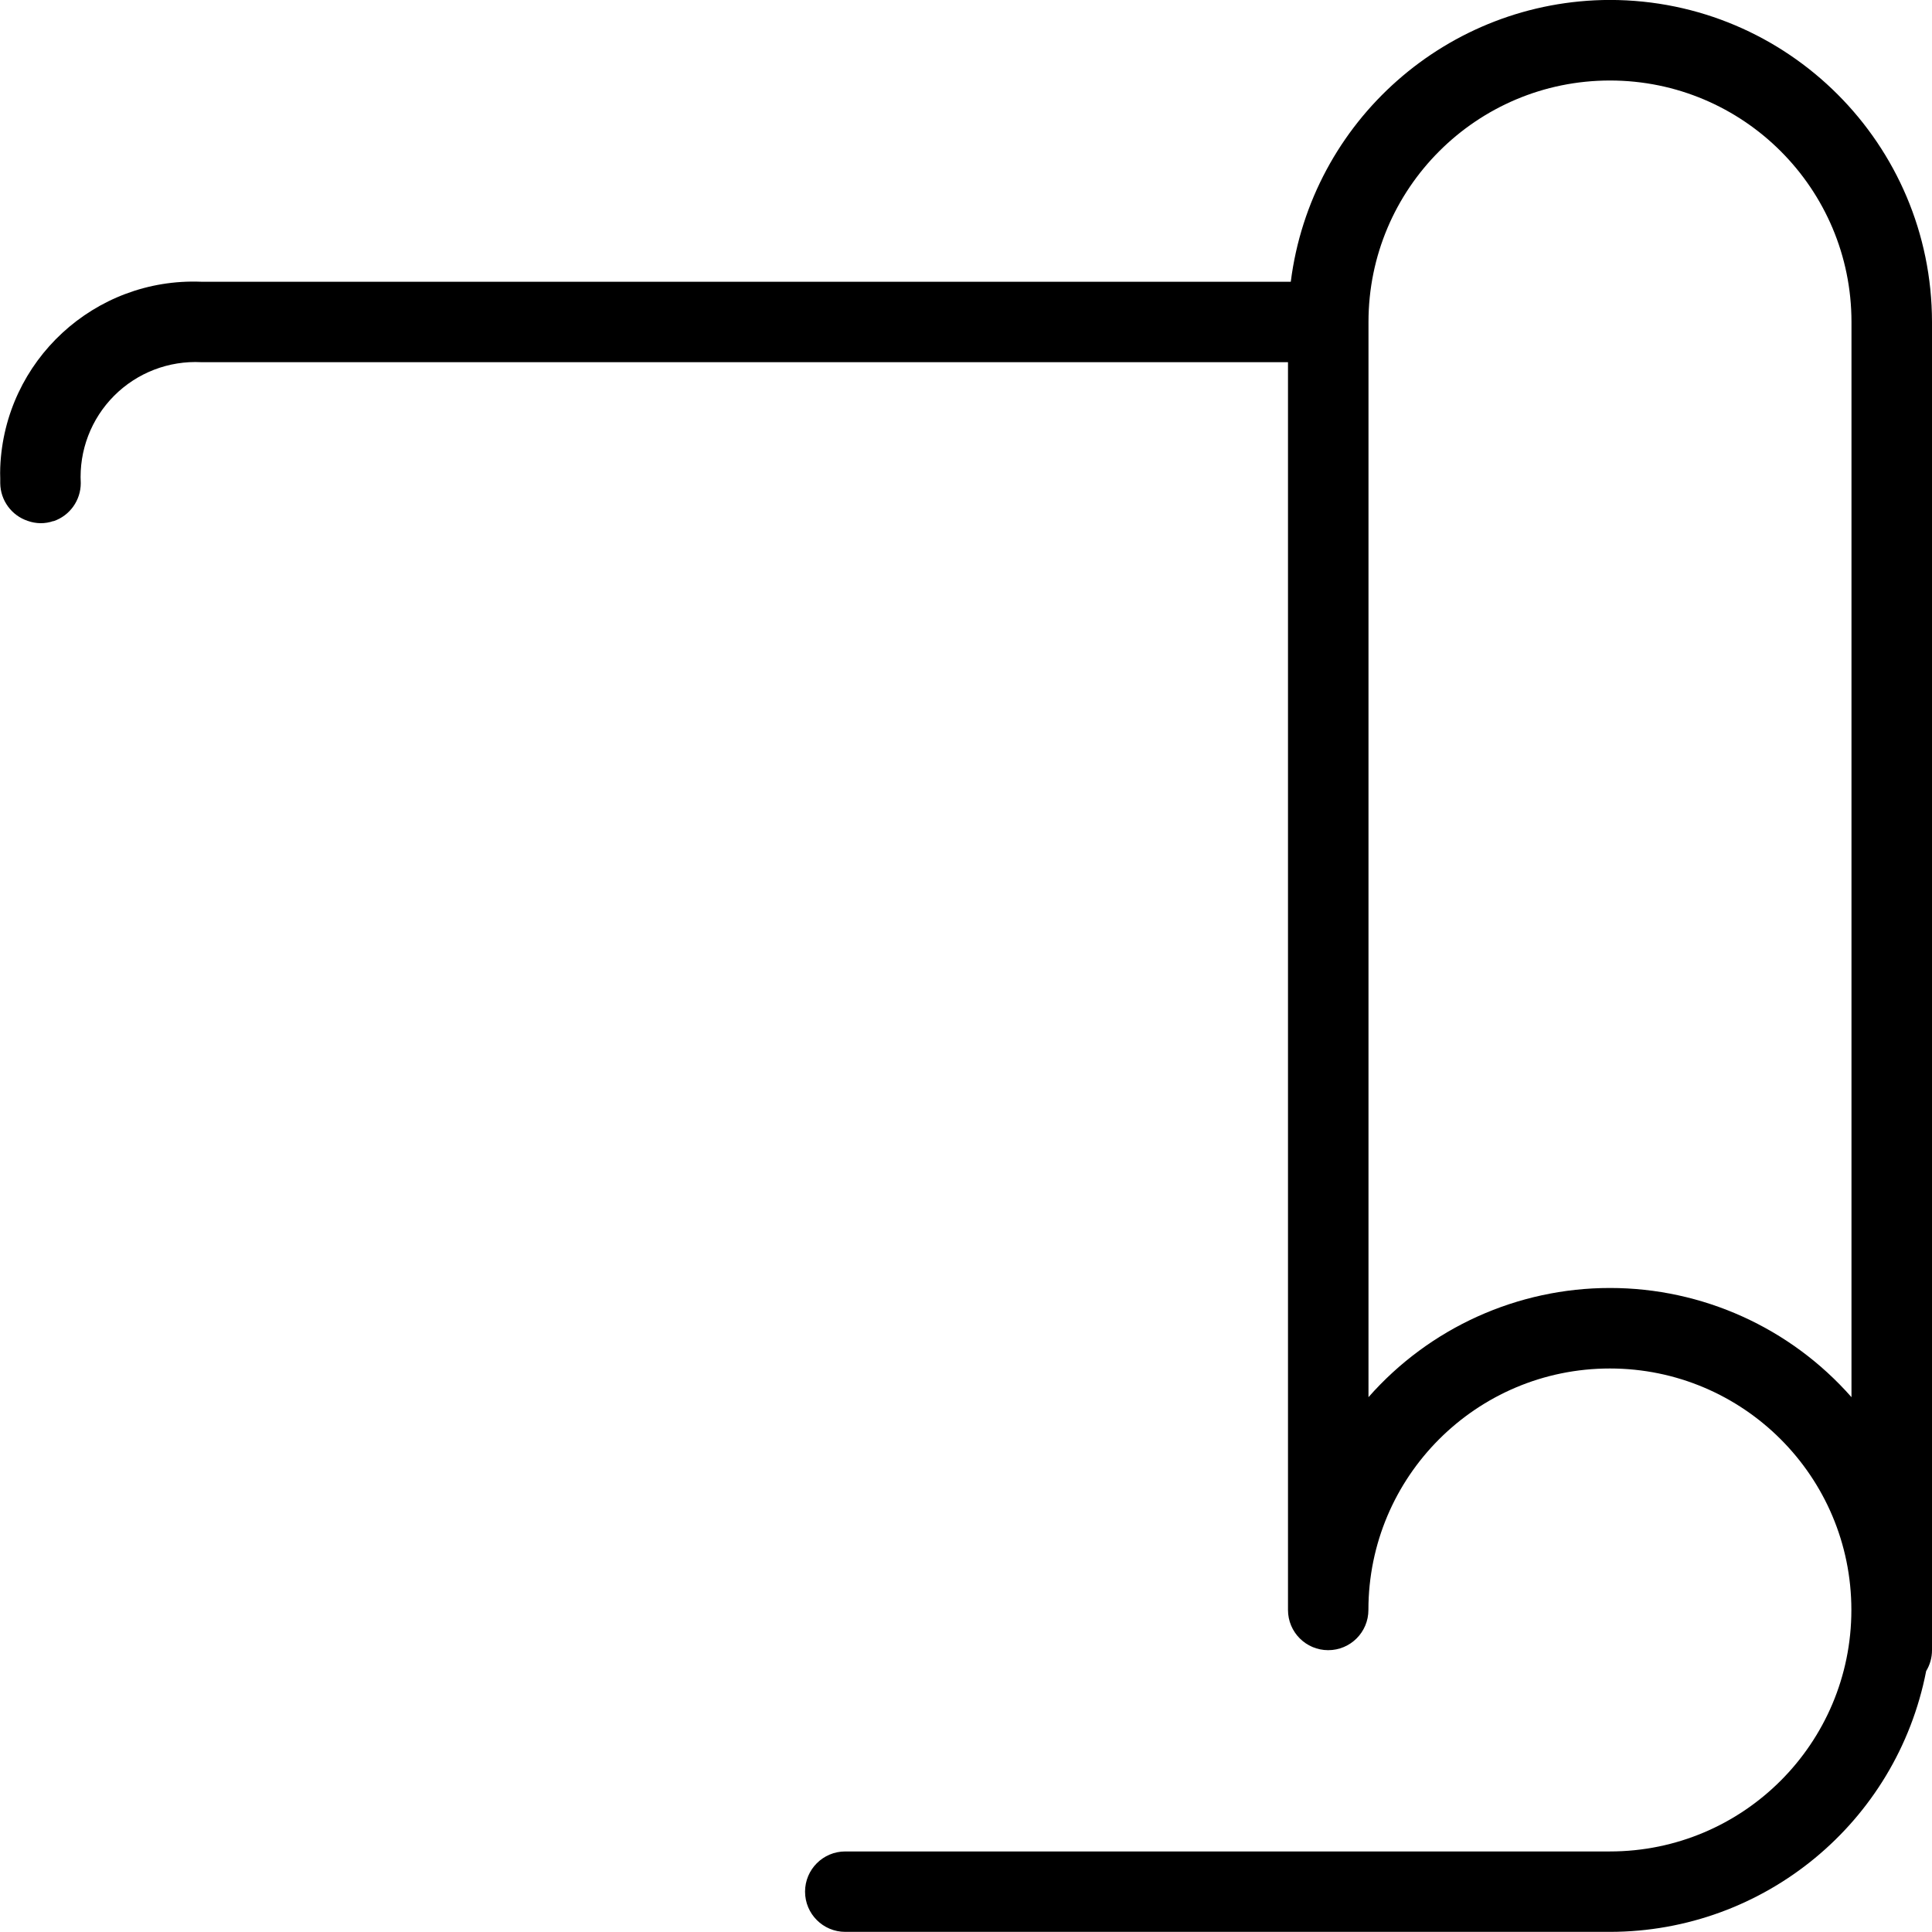
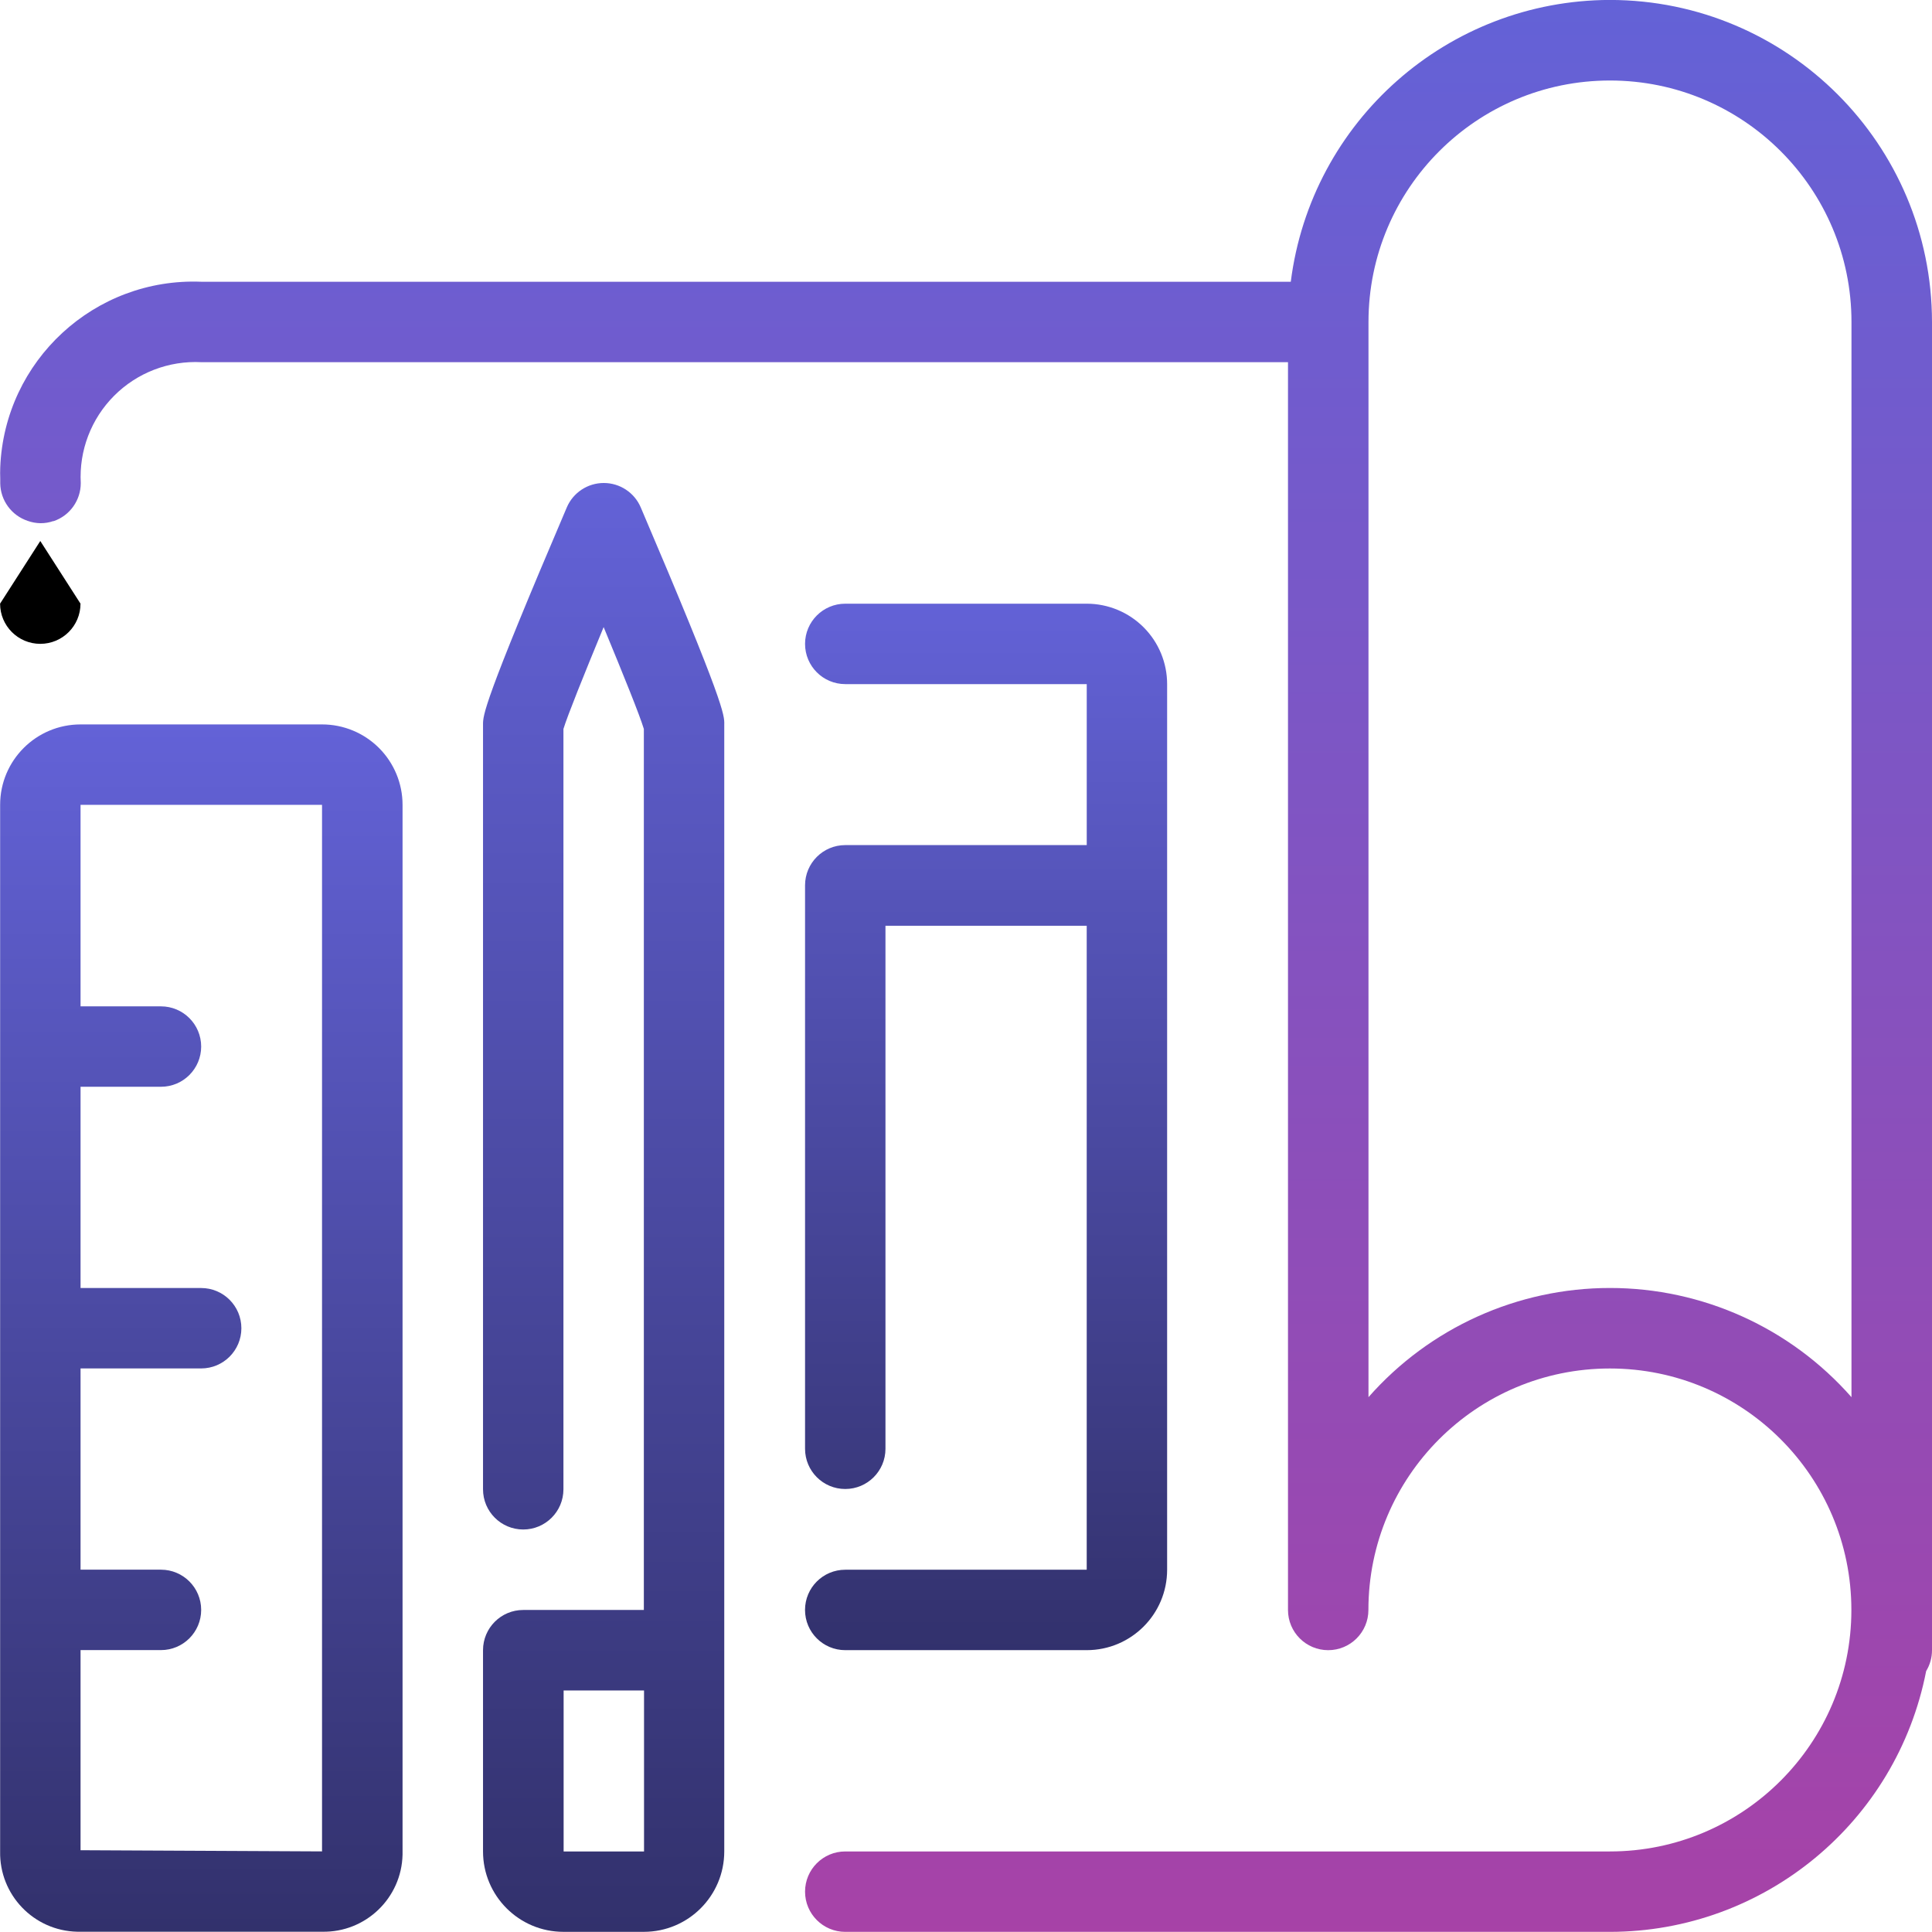
- <svg xmlns="http://www.w3.org/2000/svg" width="72.077" height="72.076" viewBox="0 0 72.077 72.076">
+ <svg xmlns="http://www.w3.org/2000/svg" id="_024-planning-1" data-name="024-planning-1" width="72.077" height="72.076" viewBox="0 0 72.077 72.076">
+   <defs>
+     <linearGradient id="linear-gradient" x1="0.5" x2="0.5" y2="1" gradientUnits="objectBoundingBox">
+       <stop offset="0" stop-color="#6362d7" />
+       <stop offset="1" stop-color="#a742a7" />
+     </linearGradient>
+     <linearGradient id="linear-gradient-2" x1="0.5" x2="0.5" y2="1" gradientUnits="objectBoundingBox">
+       <stop offset="0" stop-color="#6362d7" />
+       <stop offset="1" stop-color="#32316c" />
+     </linearGradient>
+   </defs>
+   <g id="Group_2986" data-name="Group 2986" transform="translate(0.001 20.187)">
+     <g id="Group_2985" data-name="Group 2985">
+       <path id="Path_10005" data-name="Path 10005" d="M1.51,143.4l-1.5,2.337a1.5,1.5,0,0,0,3,0Z" transform="translate(-0.008 -143.404)" />
+     </g>
+   </g>
  <g id="Group_2988" data-name="Group 2988" transform="translate(0 0)">
-     <g id="Group_2987" data-name="Group 2987">
-       <path id="Path_10006" data-name="Path 10006" d="M60.065,0A12.025,12.025,0,0,0,48.156,10.513H7.51a7.219,7.219,0,0,0-7.5,6.924q-.008.21,0,.42v.177a1.5,1.5,0,0,0,1.023,1.4,1.486,1.486,0,0,0,.479.087,1.433,1.433,0,0,0,.484-.081v.007a1.5,1.5,0,0,0,1.018-1.421,4.284,4.284,0,0,1,4.5-4.512H48.052V60.065a1.5,1.5,0,1,0,3,0,9.009,9.009,0,1,1,9.009,9.009H31.535a1.5,1.5,0,0,0,0,3h28.53A12.029,12.029,0,0,0,71.86,62.345a1.492,1.492,0,0,0,.218-.778V12.015A12.026,12.026,0,0,0,60.065,0Zm9.009,52.126a12,12,0,0,0-18.019,0V12.015a9.009,9.009,0,0,1,18.019,0Z" transform="translate(-0.001 -0.002)" />
+     <g id="Group_2987" data-name="Group 2987" style="isolation: isolate">
+       <path id="Path_10006" data-name="Path 10006" d="M60.065,0A12.025,12.025,0,0,0,48.156,10.513H7.51a7.219,7.219,0,0,0-7.5,6.924q-.008.21,0,.42v.177a1.5,1.5,0,0,0,1.023,1.4,1.486,1.486,0,0,0,.479.087,1.433,1.433,0,0,0,.484-.081v.007a1.5,1.5,0,0,0,1.018-1.421,4.284,4.284,0,0,1,4.5-4.512H48.052V60.065a1.5,1.5,0,1,0,3,0,9.009,9.009,0,1,1,9.009,9.009H31.535a1.5,1.5,0,0,0,0,3h28.53A12.029,12.029,0,0,0,71.86,62.345a1.492,1.492,0,0,0,.218-.778V12.015A12.026,12.026,0,0,0,60.065,0Zm9.009,52.126a12,12,0,0,0-18.019,0V12.015a9.009,9.009,0,0,1,18.019,0Z" transform="translate(-0.001 -0.002)" fill="url(#linear-gradient)" />
+     </g>
+   </g>
+   <g id="Group_2990" data-name="Group 2990" transform="translate(18.02 18.019)">
+     <g id="Group_2989" data-name="Group 2989">
+       <path id="Path_10007" data-name="Path 10007" d="M133.893,128.913a1.5,1.5,0,0,0-2.76,0c-3.125,7.316-3.125,7.75-3.125,8.1v28.53a1.5,1.5,0,0,0,3,0V137.177c.15-.494.76-2.009,1.5-3.8.742,1.793,1.351,3.3,1.5,3.8v32.868h-4.5a1.5,1.5,0,0,0-1.5,1.5v7.508a3,3,0,0,0,3,3h3a3,3,0,0,0,3-3V137.011C137.017,136.662,137.017,136.228,133.893,128.913Zm.122,50.142h-3v-6.006h3Z" transform="translate(-128.008 -128.001)" fill="url(#linear-gradient-2)" />
+     </g>
+   </g>
+   <g id="Group_2992" data-name="Group 2992" transform="translate(0.001 27.028)">
+     <g id="Group_2991" data-name="Group 2991">
+       <path id="Path_10008" data-name="Path 10008" d="M12.017,192H3.008a3,3,0,0,0-3,3v39.041a2.941,2.941,0,0,0,2.879,3h9.134a2.942,2.942,0,0,0,3-2.879c0-.042,0-.083,0-.124V195.005A3,3,0,0,0,12.017,192Zm0,42.044L3.008,234v-7.466h3a1.5,1.5,0,1,0,0-3h-3v-7.508h4.5a1.5,1.5,0,0,0,0-3h-4.5v-7.508h3a1.5,1.5,0,1,0,0-3h-3V195h9.009v39.041Z" transform="translate(-0.004 -192.002)" fill="url(#linear-gradient-2)" />
+     </g>
+   </g>
+   <g id="Group_2994" data-name="Group 2994" transform="translate(30.032 22.524)">
+     <g id="Group_2993" data-name="Group 2993">
+       <path id="Path_10009" data-name="Path 10009" d="M223.852,160h-9.009a1.5,1.5,0,0,0,0,3h9.009v6.006h-9.009a1.5,1.5,0,0,0-1.5,1.5v21.022a1.5,1.5,0,0,0,3,0V172.015h7.508V196.04h-9.009a1.5,1.5,0,1,0,0,3h9.009a3,3,0,0,0,3-3V163.005A3,3,0,0,0,223.852,160Z" transform="translate(-213.341 -160.002)" fill="url(#linear-gradient-2)" />
    </g>
  </g>
</svg>
